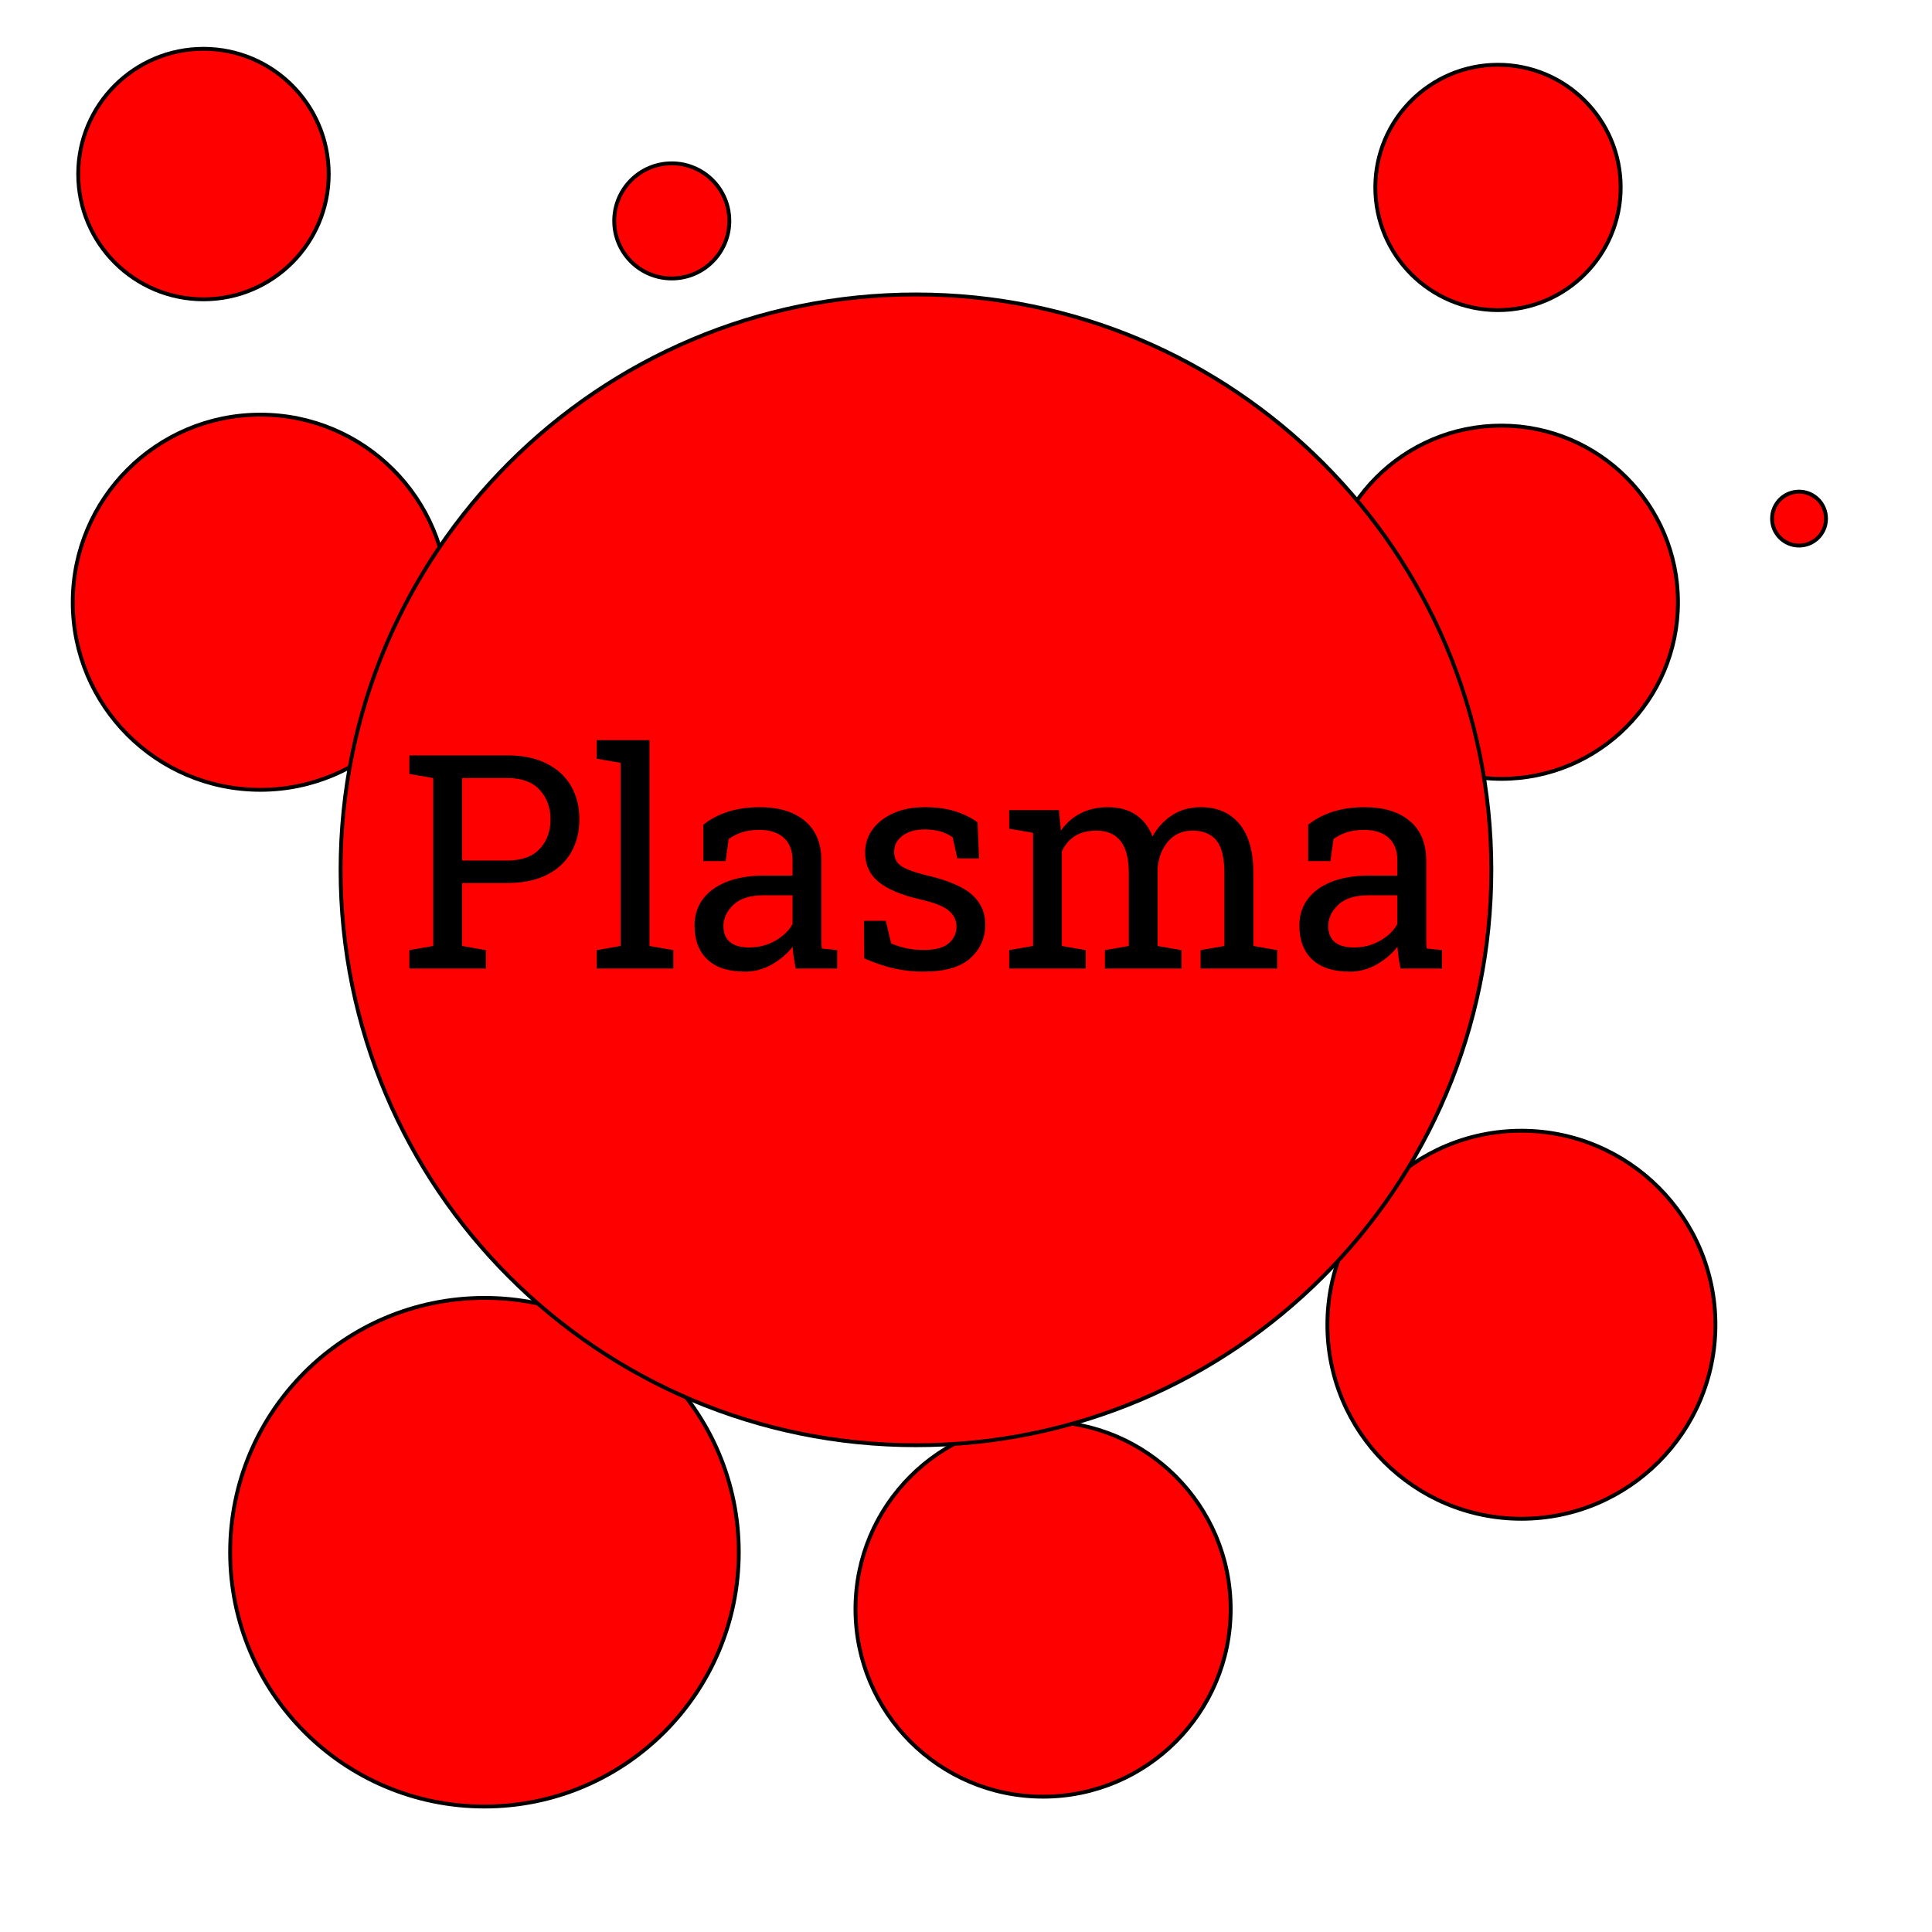
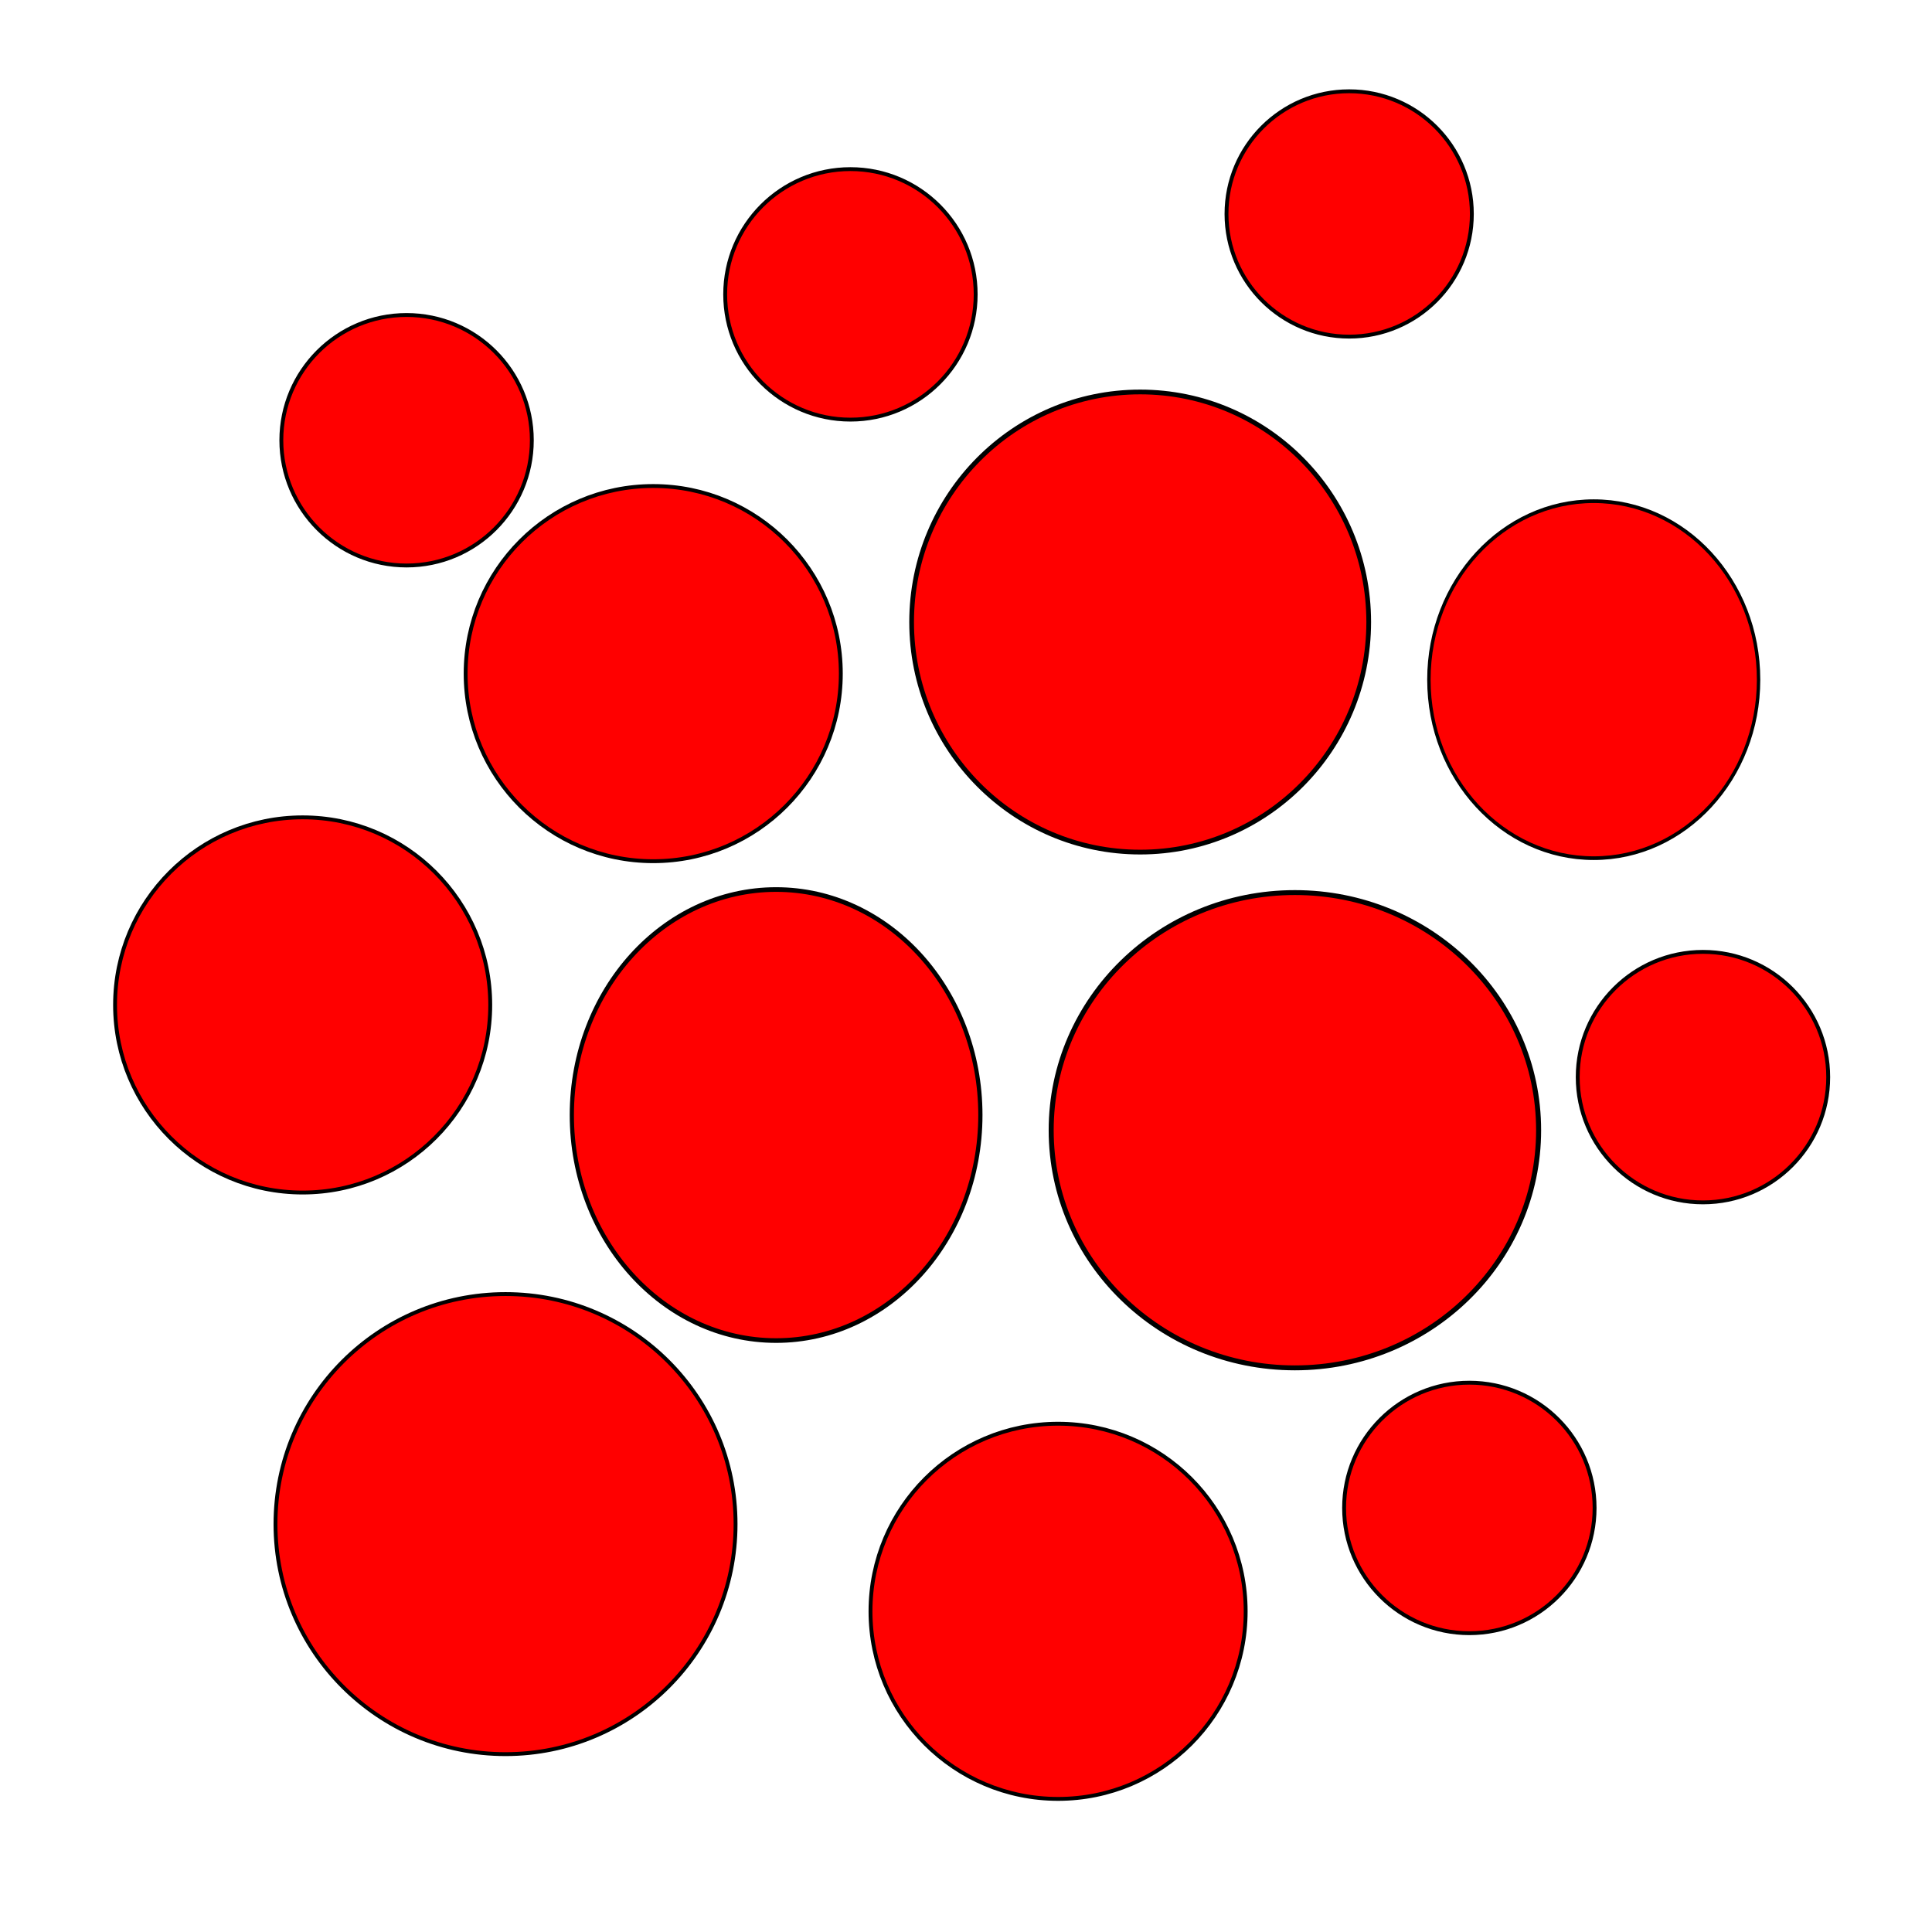
<svg xmlns="http://www.w3.org/2000/svg" viewBox="0 0 500 500" width="500" height="500">
-   <circle style="stroke: rgb(0, 0, 0); fill: rgb(255, 0, 0);" cx="52.659" cy="45.049" r="32.414" />
-   <circle style="stroke: rgb(0, 0, 0); fill: rgb(255, 0, 0);" cx="387.68" cy="48.511" r="31.748" />
-   <circle style="stroke: rgb(0, 0, 0); fill: rgb(255, 0, 0);" cx="465.592" cy="134.215" r="6.979" />
-   <circle style="stroke: rgb(0, 0, 0); fill: rgb(255, 0, 0);" cx="173.855" cy="57.168" r="14.894" />
-   <circle style="stroke: rgb(0, 0, 0); fill: rgb(255, 0, 0);" cx="393.74" cy="342.845" r="50.21" />
-   <circle style="stroke: rgb(0, 0, 0); fill: rgb(255, 0, 0);" cx="125.377" cy="401.712" r="65.815" />
-   <circle style="stroke: rgb(0, 0, 0); fill: rgb(255, 0, 0);" cx="269.947" cy="416.429" r="48.548" />
-   <circle style="stroke: rgb(0, 0, 0); fill: rgb(255, 0, 0);" cx="67.376" cy="155.857" r="48.548" />
-   <circle style="stroke: rgb(0, 0, 0); fill: rgb(255, 0, 0);" cx="388.546" cy="155.857" r="45.71" />
-   <circle style="stroke: rgb(0, 0, 0); fill: rgb(255, 0, 0);" cx="237.051" cy="225.112" r="148.908" />
-   <path d="M 125.762 250.659 L 105.942 250.659 L 105.942 245.889 L 112.122 244.819 L 112.122 201.359 L 105.942 200.299 L 105.942 195.489 L 112.122 195.489 L 131.292 195.489 C 135.232 195.489 138.592 196.179 141.372 197.559 C 144.145 198.932 146.265 200.856 147.732 203.329 C 149.199 205.809 149.932 208.702 149.932 212.009 C 149.932 215.342 149.199 218.249 147.732 220.729 C 146.265 223.202 144.145 225.122 141.372 226.489 C 138.592 227.849 135.232 228.529 131.292 228.529 L 119.582 228.529 L 119.582 244.819 L 125.762 245.889 L 125.762 250.659 Z M 119.582 201.359 L 119.582 222.699 L 131.292 222.699 C 135.032 222.699 137.829 221.692 139.682 219.679 C 141.542 217.672 142.472 215.142 142.472 212.089 C 142.472 209.029 141.542 206.476 139.682 204.429 C 137.829 202.382 135.032 201.359 131.292 201.359 L 119.582 201.359 ZM 174.256 250.659 L 154.436 250.659 L 154.436 245.889 L 160.616 244.819 L 160.616 197.419 L 154.436 196.359 L 154.436 191.549 L 168.086 191.549 L 168.086 244.819 L 174.256 245.889 L 174.256 250.659 ZM 192.829 251.459 C 188.555 251.459 185.309 250.416 183.089 248.329 C 180.862 246.242 179.749 243.306 179.749 239.519 C 179.749 236.919 180.462 234.652 181.889 232.719 C 183.315 230.786 185.382 229.282 188.089 228.209 C 190.789 227.136 194.022 226.599 197.789 226.599 L 205.099 226.599 L 205.099 222.579 C 205.099 220.106 204.349 218.186 202.849 216.819 C 201.342 215.459 199.225 214.779 196.499 214.779 C 194.779 214.779 193.289 214.986 192.029 215.399 C 190.769 215.819 189.619 216.396 188.579 217.129 L 187.789 222.849 L 182.029 222.849 L 182.029 213.449 C 183.869 211.962 186.015 210.832 188.469 210.059 C 190.915 209.286 193.629 208.899 196.609 208.899 C 201.589 208.899 205.492 210.089 208.319 212.469 C 211.152 214.842 212.569 218.239 212.569 222.659 L 212.569 242.399 C 212.569 242.932 212.575 243.449 212.589 243.949 C 212.595 244.456 212.625 244.962 212.679 245.469 L 216.659 245.889 L 216.659 250.659 L 205.939 250.659 C 205.705 249.546 205.529 248.549 205.409 247.669 C 205.282 246.782 205.192 245.896 205.139 245.009 C 203.699 246.856 201.899 248.392 199.739 249.619 C 197.579 250.846 195.275 251.459 192.829 251.459 Z M 193.919 245.199 C 196.399 245.199 198.662 244.606 200.709 243.419 C 202.755 242.232 204.219 240.806 205.099 239.139 L 205.099 231.709 L 197.519 231.709 C 194.085 231.709 191.509 232.532 189.789 234.179 C 188.075 235.819 187.219 237.649 187.219 239.669 C 187.219 241.462 187.775 242.832 188.889 243.779 C 189.995 244.726 191.672 245.199 193.919 245.199 ZM 239.051 251.459 C 236.298 251.459 233.721 251.179 231.321 250.619 C 228.921 250.066 226.371 249.209 223.671 248.049 L 223.591 238.309 L 229.241 238.309 L 230.641 244.179 C 232.054 244.759 233.424 245.182 234.751 245.449 C 236.078 245.716 237.511 245.849 239.051 245.849 C 242.084 245.849 244.258 245.266 245.571 244.099 C 246.884 242.939 247.541 241.502 247.541 239.789 C 247.541 238.169 246.878 236.796 245.551 235.669 C 244.224 234.549 241.818 233.596 238.331 232.809 C 233.378 231.676 229.734 230.156 227.401 228.249 C 225.061 226.342 223.891 223.796 223.891 220.609 C 223.891 218.389 224.538 216.399 225.831 214.639 C 227.118 212.886 228.911 211.492 231.211 210.459 C 233.504 209.419 236.181 208.899 239.241 208.899 C 242.348 208.899 245.008 209.256 247.221 209.969 C 249.428 210.676 251.351 211.622 252.991 212.809 L 253.371 222.169 L 247.761 222.169 L 246.551 216.709 C 245.671 216.049 244.624 215.542 243.411 215.189 C 242.198 214.836 240.808 214.659 239.241 214.659 C 236.914 214.659 235.024 215.202 233.571 216.289 C 232.124 217.376 231.401 218.742 231.401 220.389 C 231.401 221.349 231.608 222.182 232.021 222.889 C 232.441 223.596 233.244 224.232 234.431 224.799 C 235.618 225.366 237.361 225.929 239.661 226.489 C 245.368 227.822 249.351 229.526 251.611 231.599 C 253.871 233.672 255.001 236.222 255.001 239.249 C 255.001 242.716 253.721 245.616 251.161 247.949 C 248.594 250.289 244.558 251.459 239.051 251.459 ZM 280.995 250.659 L 261.175 250.659 L 261.175 245.889 L 267.355 244.819 L 267.355 215.539 L 261.175 214.469 L 261.175 209.659 L 274.065 209.659 L 274.555 214.999 C 275.868 213.059 277.562 211.559 279.635 210.499 C 281.702 209.432 284.102 208.899 286.835 208.899 C 289.562 208.899 291.902 209.532 293.855 210.799 C 295.815 212.059 297.288 213.952 298.275 216.479 C 299.562 214.159 301.265 212.316 303.385 210.949 C 305.512 209.582 307.988 208.899 310.815 208.899 C 315.008 208.899 318.318 210.336 320.745 213.209 C 323.172 216.076 324.385 220.386 324.385 226.139 L 324.385 244.819 L 330.555 245.889 L 330.555 250.659 L 310.705 250.659 L 310.705 245.889 L 316.875 244.819 L 316.875 226.069 C 316.875 222.029 316.182 219.169 314.795 217.489 C 313.408 215.809 311.348 214.969 308.615 214.969 C 306.015 214.969 303.925 215.882 302.345 217.709 C 300.765 219.542 299.848 221.849 299.595 224.629 L 299.595 244.819 L 305.775 245.889 L 305.775 250.659 L 285.955 250.659 L 285.955 245.889 L 292.135 244.819 L 292.135 226.069 C 292.135 222.229 291.422 219.419 289.995 217.639 C 288.568 215.859 286.502 214.969 283.795 214.969 C 281.522 214.969 279.655 215.436 278.195 216.369 C 276.728 217.302 275.602 218.616 274.815 220.309 L 274.815 244.819 L 280.995 245.889 L 280.995 250.659 ZM 349.355 251.459 C 345.082 251.459 341.835 250.416 339.615 248.329 C 337.388 246.242 336.275 243.306 336.275 239.519 C 336.275 236.919 336.988 234.652 338.415 232.719 C 339.842 230.786 341.908 229.282 344.615 228.209 C 347.315 227.136 350.548 226.599 354.315 226.599 L 361.625 226.599 L 361.625 222.579 C 361.625 220.106 360.875 218.186 359.375 216.819 C 357.868 215.459 355.752 214.779 353.025 214.779 C 351.305 214.779 349.815 214.986 348.555 215.399 C 347.295 215.819 346.145 216.396 345.105 217.129 L 344.315 222.849 L 338.555 222.849 L 338.555 213.449 C 340.395 211.962 342.542 210.832 344.995 210.059 C 347.442 209.286 350.155 208.899 353.135 208.899 C 358.115 208.899 362.018 210.089 364.845 212.469 C 367.678 214.842 369.095 218.239 369.095 222.659 L 369.095 242.399 C 369.095 242.932 369.102 243.449 369.115 243.949 C 369.122 244.456 369.152 244.962 369.205 245.469 L 373.185 245.889 L 373.185 250.659 L 362.465 250.659 C 362.232 249.546 362.055 248.549 361.935 247.669 C 361.808 246.782 361.718 245.896 361.665 245.009 C 360.225 246.856 358.425 248.392 356.265 249.619 C 354.105 250.846 351.802 251.459 349.355 251.459 Z M 350.445 245.199 C 352.925 245.199 355.188 244.606 357.235 243.419 C 359.282 242.232 360.745 240.806 361.625 239.139 L 361.625 231.709 L 354.045 231.709 C 350.612 231.709 348.035 232.532 346.315 234.179 C 344.602 235.819 343.745 237.649 343.745 239.669 C 343.745 241.462 344.302 242.832 345.415 243.779 C 346.522 244.726 348.198 245.199 350.445 245.199 Z" transform="matrix(1, 0, 0, 1, 0, 0)" style="white-space: pre;" />
+   <circle style="stroke: rgb(0, 0, 0); fill: rgb(255, 0, 0);" cx="105.223" cy="113.935" r="32.414" />
+   <circle style="stroke: rgb(0, 0, 0); fill: rgb(255, 0, 0);" cx="349.164" cy="55.369" r="31.748" />
+   <circle style="stroke: rgb(0, 0, 0); fill: rgb(255, 0, 0);" cx="130.83" cy="394.437" r="59.534" />
+   <circle style="stroke: rgb(0, 0, 0); fill: rgb(255, 0, 0);" cx="273.831" cy="417.006" r="48.548" />
+   <circle style="stroke: rgb(0, 0, 0); fill: rgb(255, 0, 0);" cx="78.326" cy="260.077" r="48.548" />
+   <circle style="stroke: rgb(0, 0, 0); fill: rgb(255, 0, 0);" cx="169.055" cy="174.33" r="48.548" />
+   <circle style="stroke: rgb(0, 0, 0); fill: rgb(255, 0, 0);" cx="196.536" cy="298.387" r="48.548" transform="matrix(1.088952, 0, 0, 1.202165, -13.16389, -70.13793)" />
+   <circle style="stroke: rgb(0, 0, 0); fill: rgb(255, 0, 0);" cx="358.281" cy="270.121" r="48.548" transform="matrix(1.299203, 0, 0, 1.266857, -130.3616, -49.70623)" />
+   <circle style="stroke: rgb(0, 0, 0); fill: rgb(255, 0, 0);" cx="305.675" cy="149.989" r="48.548" transform="matrix(1.218338, 0, 0, 1.226424, -77.34021, -22.9687)" />
+   <circle style="stroke: rgb(0, 0, 0); fill: rgb(255, 0, 0);" cx="305.675" cy="149.989" r="48.548" transform="matrix(0.878702, 0, 0, 0.95148, 143.8615, 33.1883)" />
+   <circle style="stroke: rgb(0, 0, 0); fill: rgb(255, 0, 0);" cx="220.091" cy="76.183" r="32.414" />
+   <circle style="stroke: rgb(0, 0, 0); fill: rgb(255, 0, 0);" cx="380.266" cy="390.253" r="32.414" />
+   <circle style="stroke: rgb(0, 0, 0); fill: rgb(255, 0, 0);" cx="440.725" cy="278.758" r="32.414" />
</svg>
